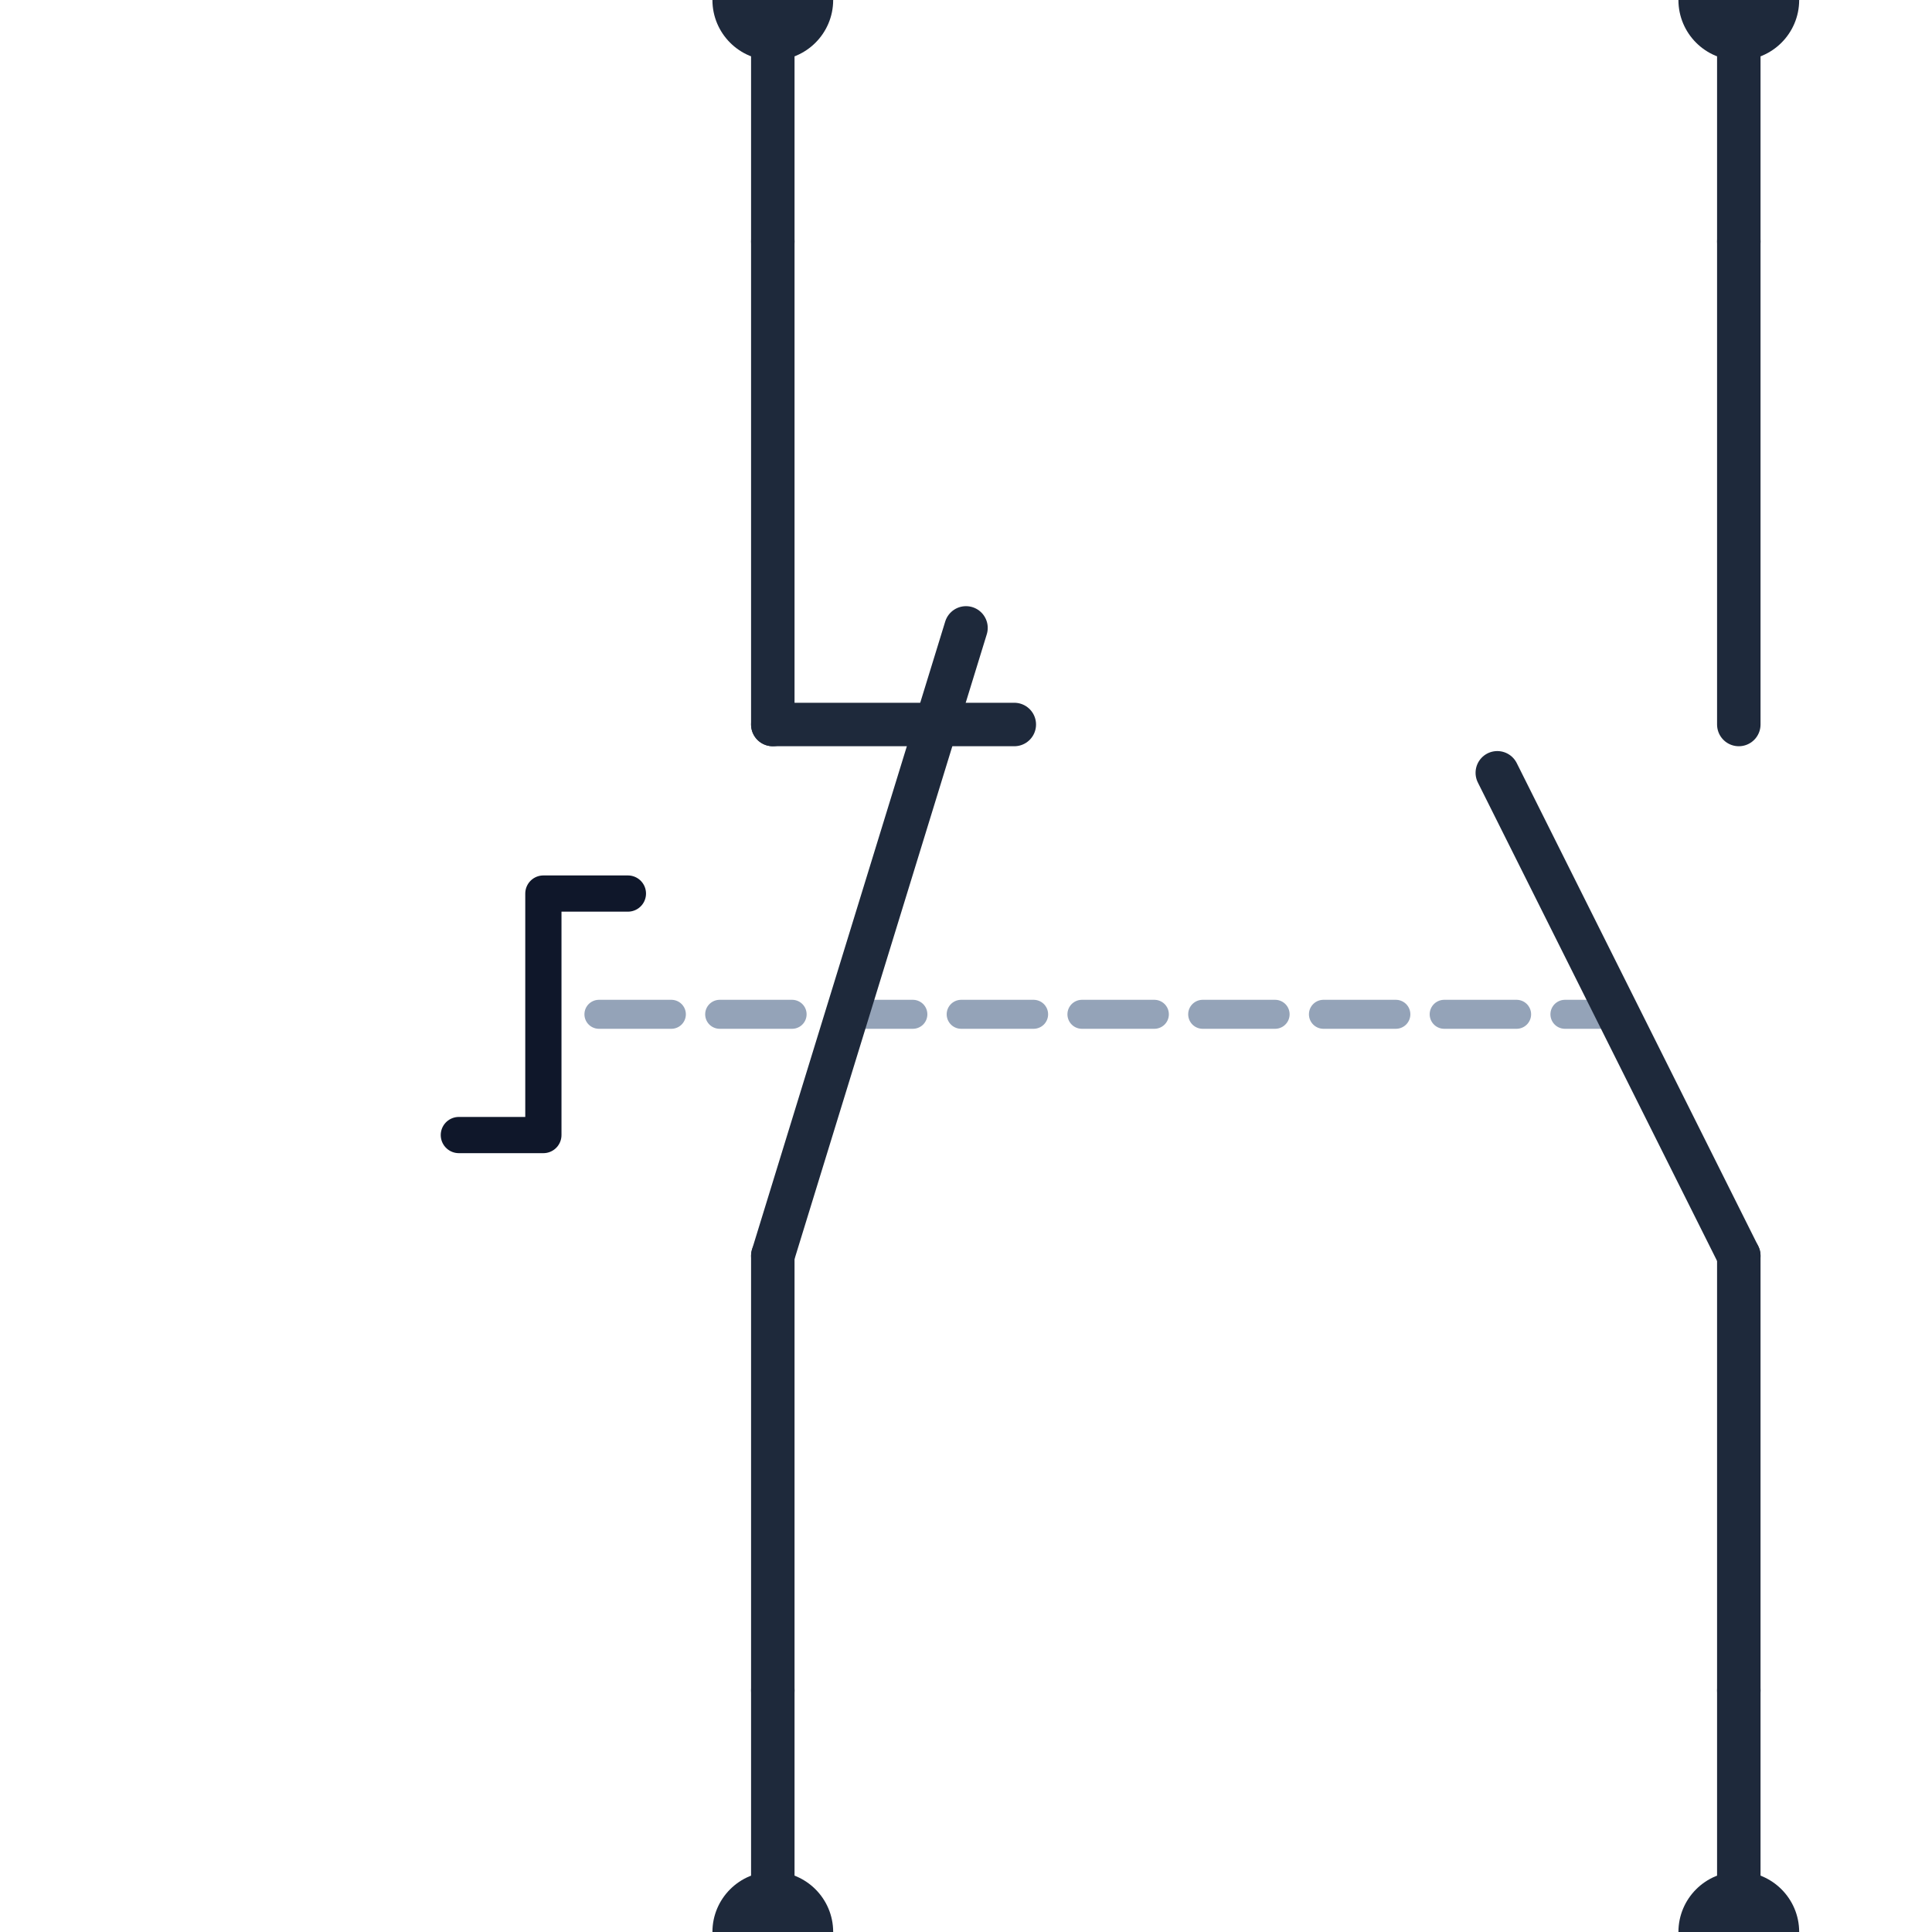
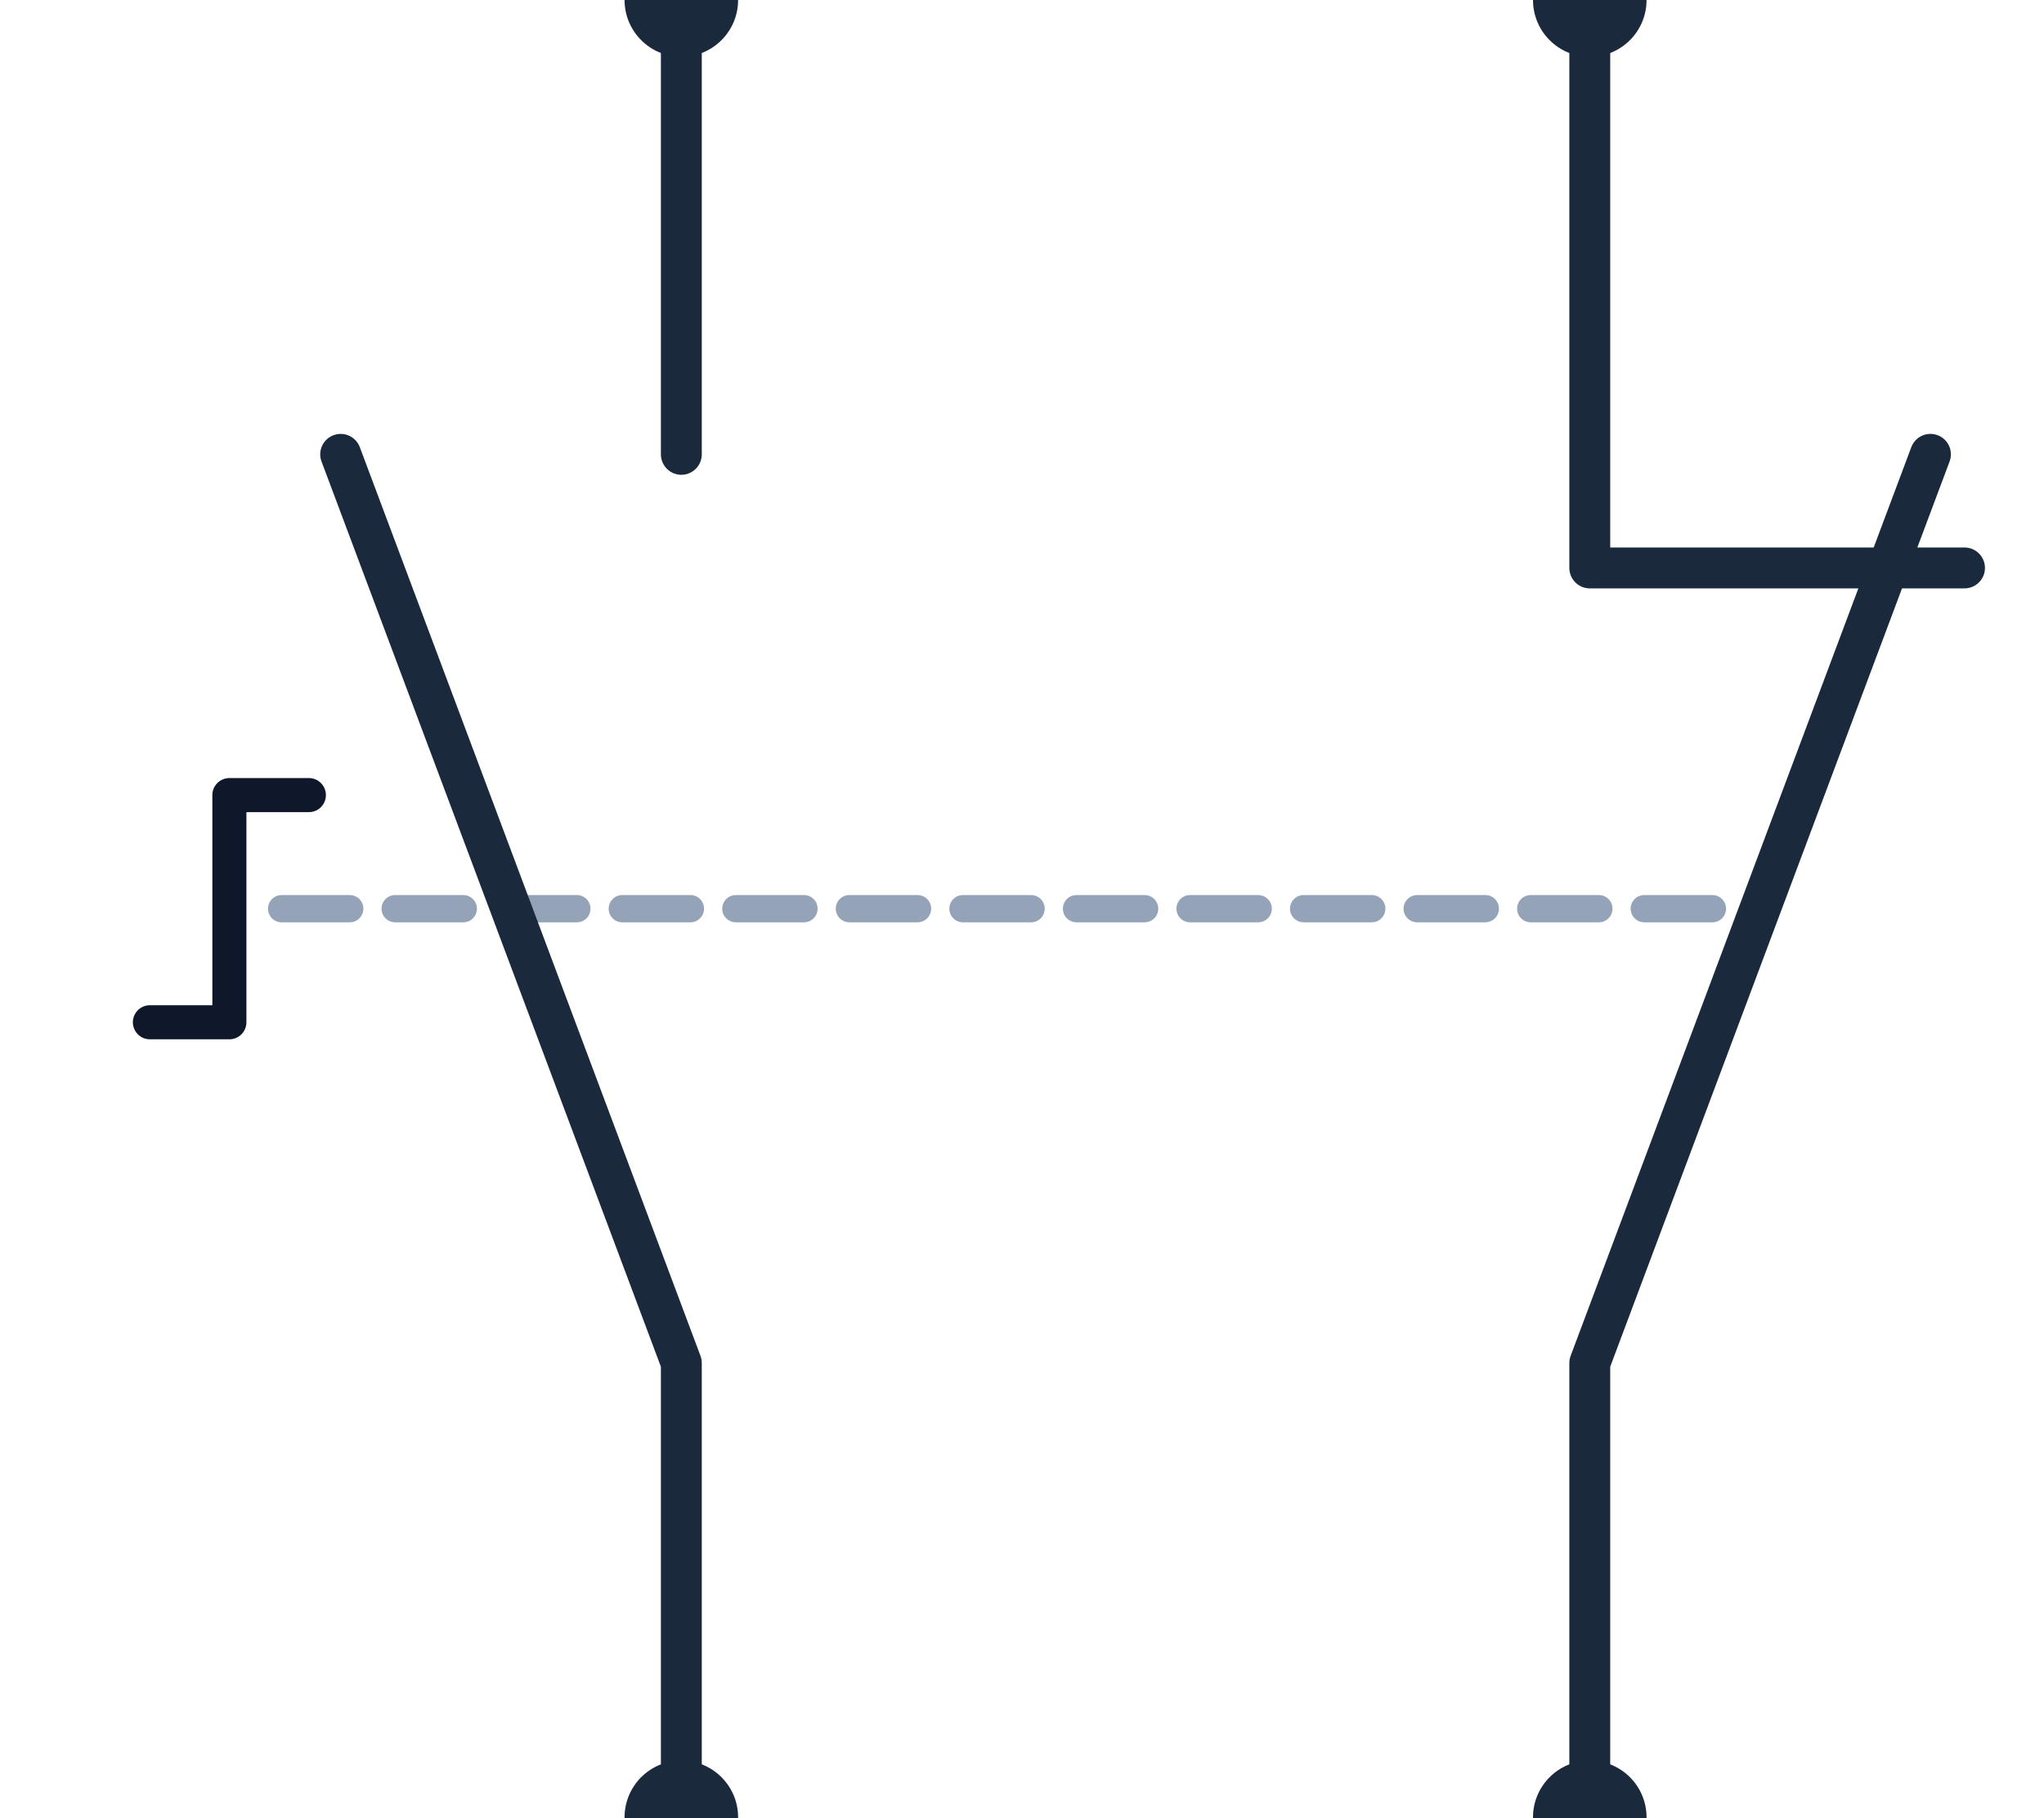
- <svg xmlns="http://www.w3.org/2000/svg" id="Capa_1" version="1.1" viewBox="0 0 80 80" height="80" width="80">
+ <svg xmlns="http://www.w3.org/2000/svg" id="Capa_1" version="1.1" viewBox="0 0 90 80">
  <defs>
    <style>
      .st0 {
        stroke: #94a3b8;
        stroke-dasharray: 3 2;
        stroke-width: 1.2px;
      }

      .st0, .st1, .st2 {
        fill: none;
        stroke-linecap: round;
      }

      .st1 {
-         stroke: #1e293b;
-         stroke-width: 1.8px;
+         stroke: #0f172a;
+         stroke-width: 1.5px;
      }

      .st1, .st2 {
        stroke-linejoin: round;
      }

-       .st2 {
-         stroke: #0f172a;
-         stroke-width: 1.5px;
+       .st3 {
+         fill: #1b293d;
      }

-       .st3 {
-         fill: #1e293b;
+       .st2 {
+         stroke: #1b293d;
+         stroke-width: 1.8px;
      }
    </style>
  </defs>
-   <circle id="terminal_11" class="st3" cx="32" r="2.5" cy="0" />
-   <circle id="terminal_12" class="st3" cx="32" cy="80" r="2.5" />
-   <circle id="terminal_13" class="st3" cx="72" r="2.5" cy="0" />
-   <circle id="terminal_14" class="st3" cx="72" cy="80" r="2.5" />
-   <line x1="32" y1="0" x2="32" y2="10" stroke="#1e293b" stroke-width="1.8" stroke-linecap="round" />
-   <line x1="72" y1="0" x2="72" y2="10" stroke="#1e293b" stroke-width="1.8" stroke-linecap="round" />
-   <line x1="32" y1="70" x2="32" y2="80" stroke="#1e293b" stroke-width="1.8" stroke-linecap="round" />
-   <line x1="72" y1="70" x2="72" y2="80" stroke="#1e293b" stroke-width="1.8" stroke-linecap="round" />
-   <g transform="translate(0, 10)">
-     <line class="st0" x1="24.8" y1="32" x2="67.3" y2="32" />
-     <line class="st1" x1="32" x2="32" y2="20" />
-     <line class="st1" x1="32" y1="20" x2="42" y2="20" />
-     <line class="st1" x1="32" y1="42" x2="32" y2="60" />
-     <line class="st1" x1="32" y1="42" x2="40" y2="16" />
-     <line class="st1" x1="72" x2="72" y2="20" />
-     <line class="st1" x1="72" y1="42" x2="72" y2="60" />
-     <line class="st1" x1="72" y1="42" x2="62" y2="22" />
-     <path class="st2" d="M26,27h-3.5v10h-3.5" />
+   <line class="st0" x1="12.4" y1="40" x2="77.5" y2="40" />
+   <path class="st1" d="M13.6,35h-3.5v10h-3.5" />
+   <g>
+     <circle id="terminal_14" class="st3" cx="30" cy="80" r="2.5" />
+     <circle id="terminal_13" class="st3" cx="30" r="2.5" />
+     <line class="st2" x1="30" x2="30" y2="20" />
+     <polyline class="st2" points="15 20 30 60 30 80" />
+   </g>
+   <g>
+     <circle id="terminal_22" class="st3" cx="70" cy="80" r="2.5" />
+     <circle id="terminal_21" class="st3" cx="70" r="2.5" />
+     <polyline class="st2" points="70 0 70 25 86.5 25" />
+     <polyline class="st2" points="85 20 70 60 70 80" />
  </g>
</svg>
